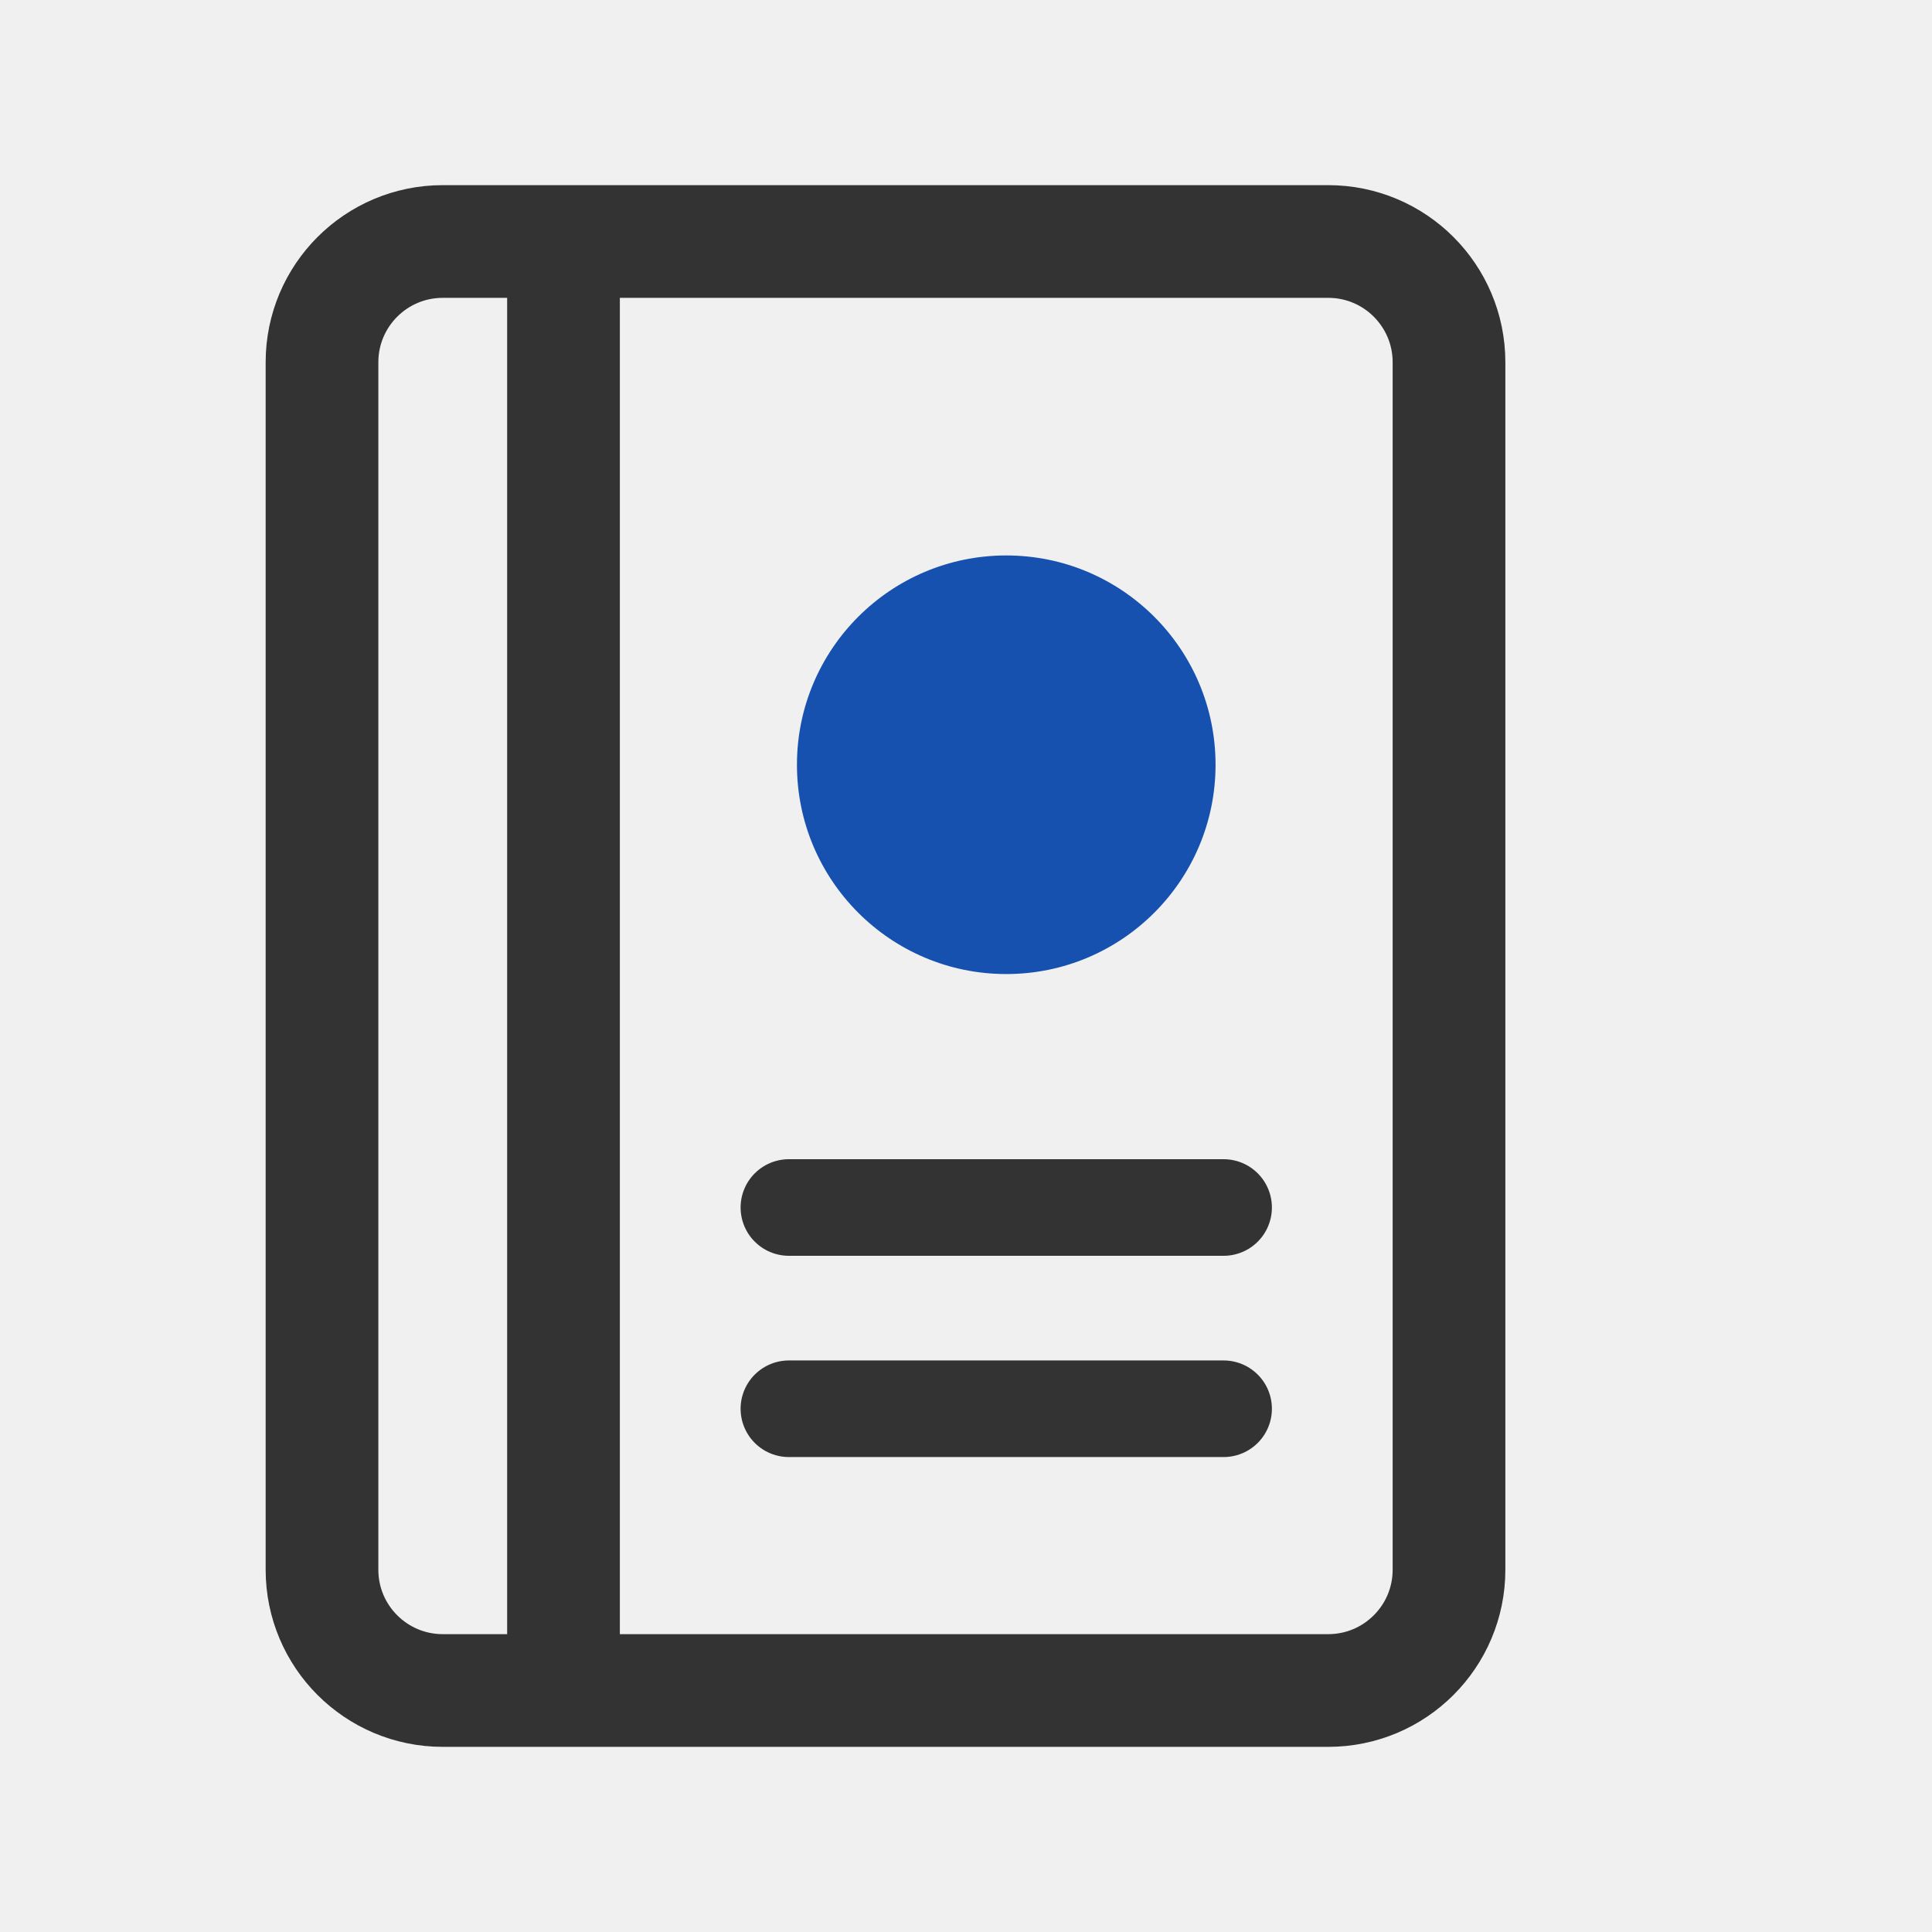
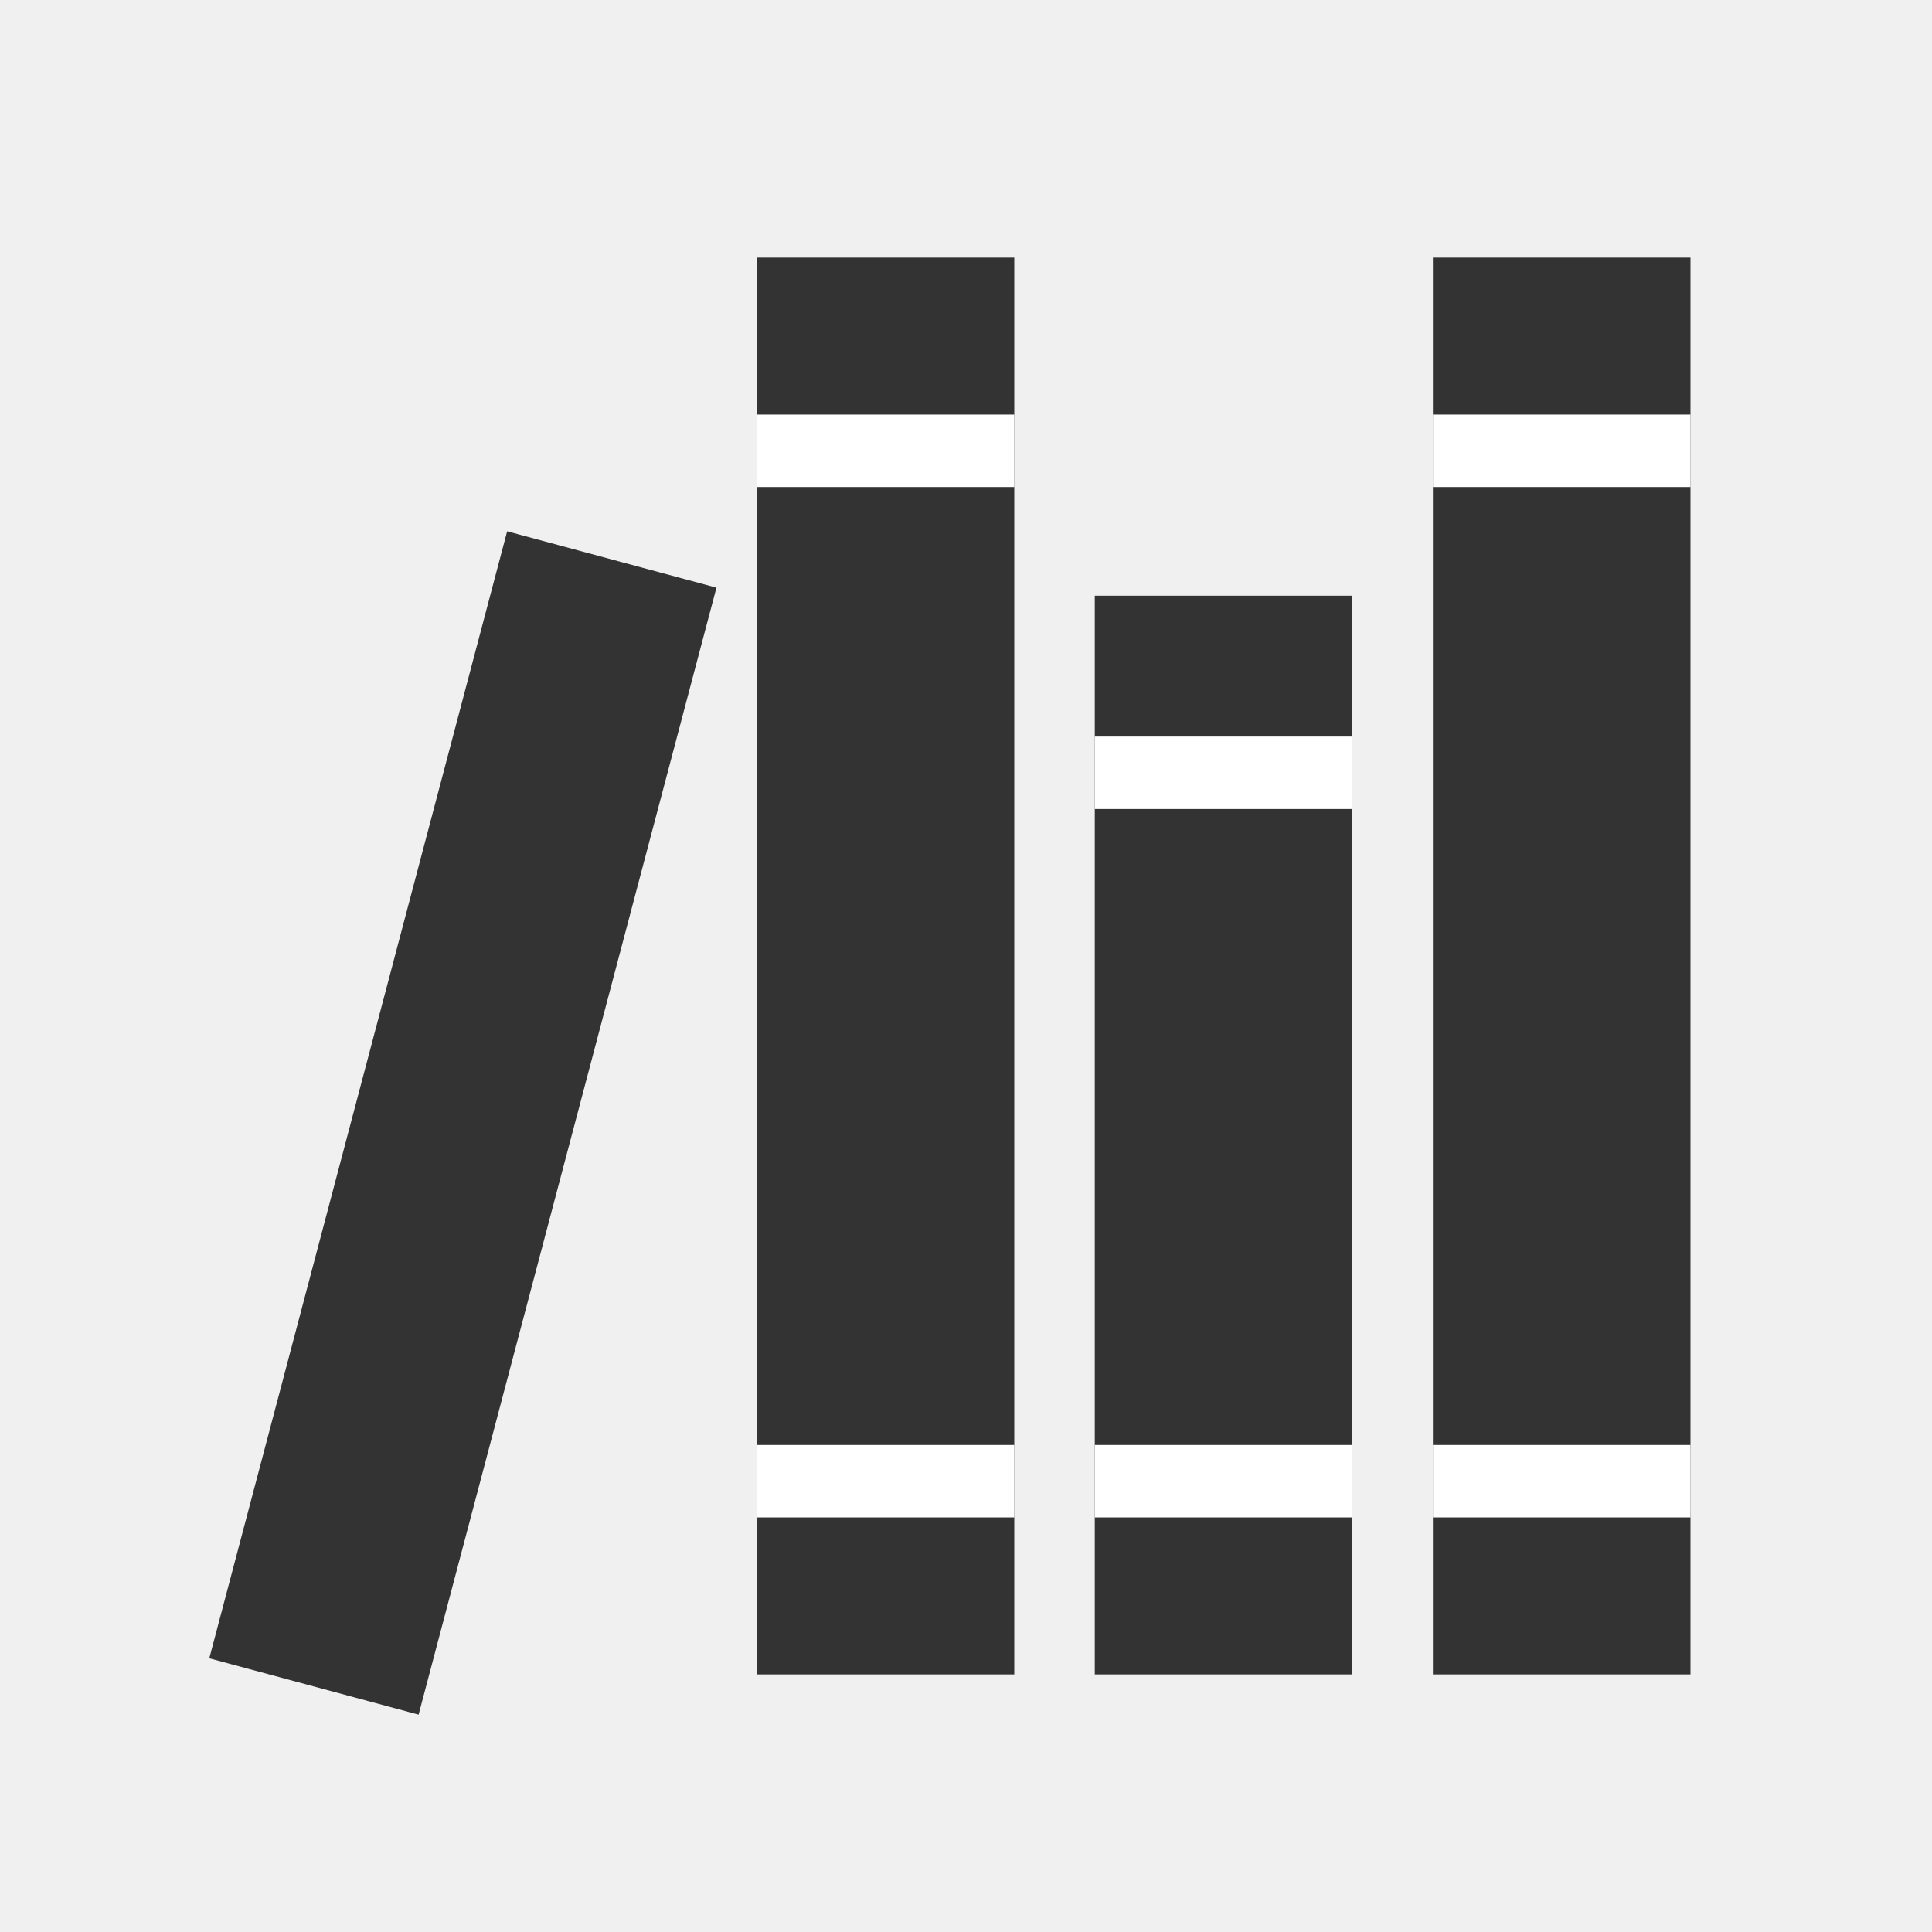
- <svg xmlns="http://www.w3.org/2000/svg" viewBox="0 0 24 24" fill="none">
-   <rect x="4" y="3" width="14" height="18" rx="1.5" stroke="#333333" stroke-width="1.4" />
-   <path d="M7 3v18" stroke="#333333" stroke-width="1.4" />
-   <circle cx="12.5" cy="9.5" r="2.6" fill="#1651b0" />
-   <path d="M9.8 15h5.4M9.8 17.5h5.4" stroke="#333333" stroke-width="1.2" stroke-linecap="round" />
+ <svg xmlns="http://www.w3.org/2000/svg" viewBox="0 0 24 24">
+   <path d="M2.6 20.6 6.3 6.6l2.6.7-3.7 14z" fill="#333333" />
+   <rect x="9.4" y="3.2" width="3.2" height="17.6" fill="#333333" />
+   <rect x="13.6" y="7.4" width="3.2" height="13.4" fill="#333333" />
+   <rect x="17.8" y="3.2" width="3.2" height="17.6" fill="#333333" />
+   <path d="M9.4 5.6h3.2M17.8 5.6h3.2M13.6 9.6h3.2M9.4 18.4h3.2M13.6 18.4h3.2M17.8 18.4h3.2" stroke="#ffffff" stroke-width="0.9" />
</svg>
